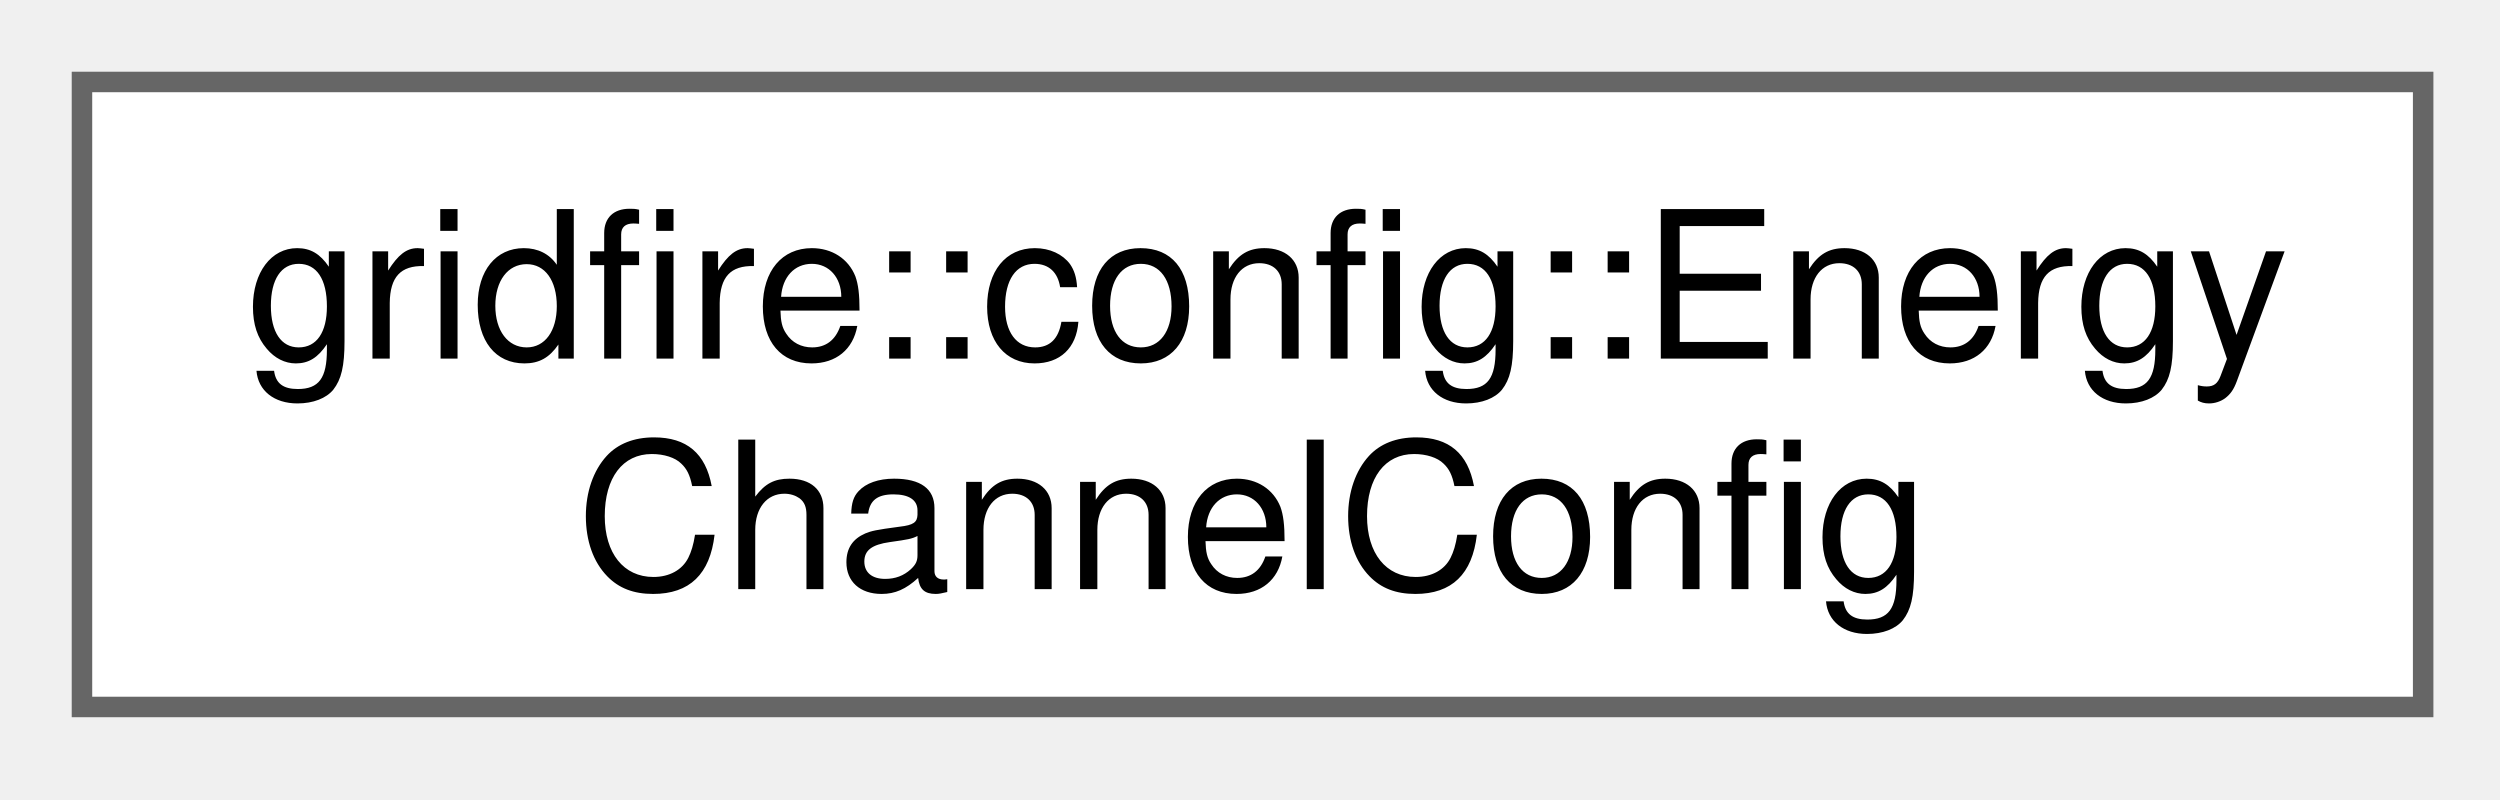
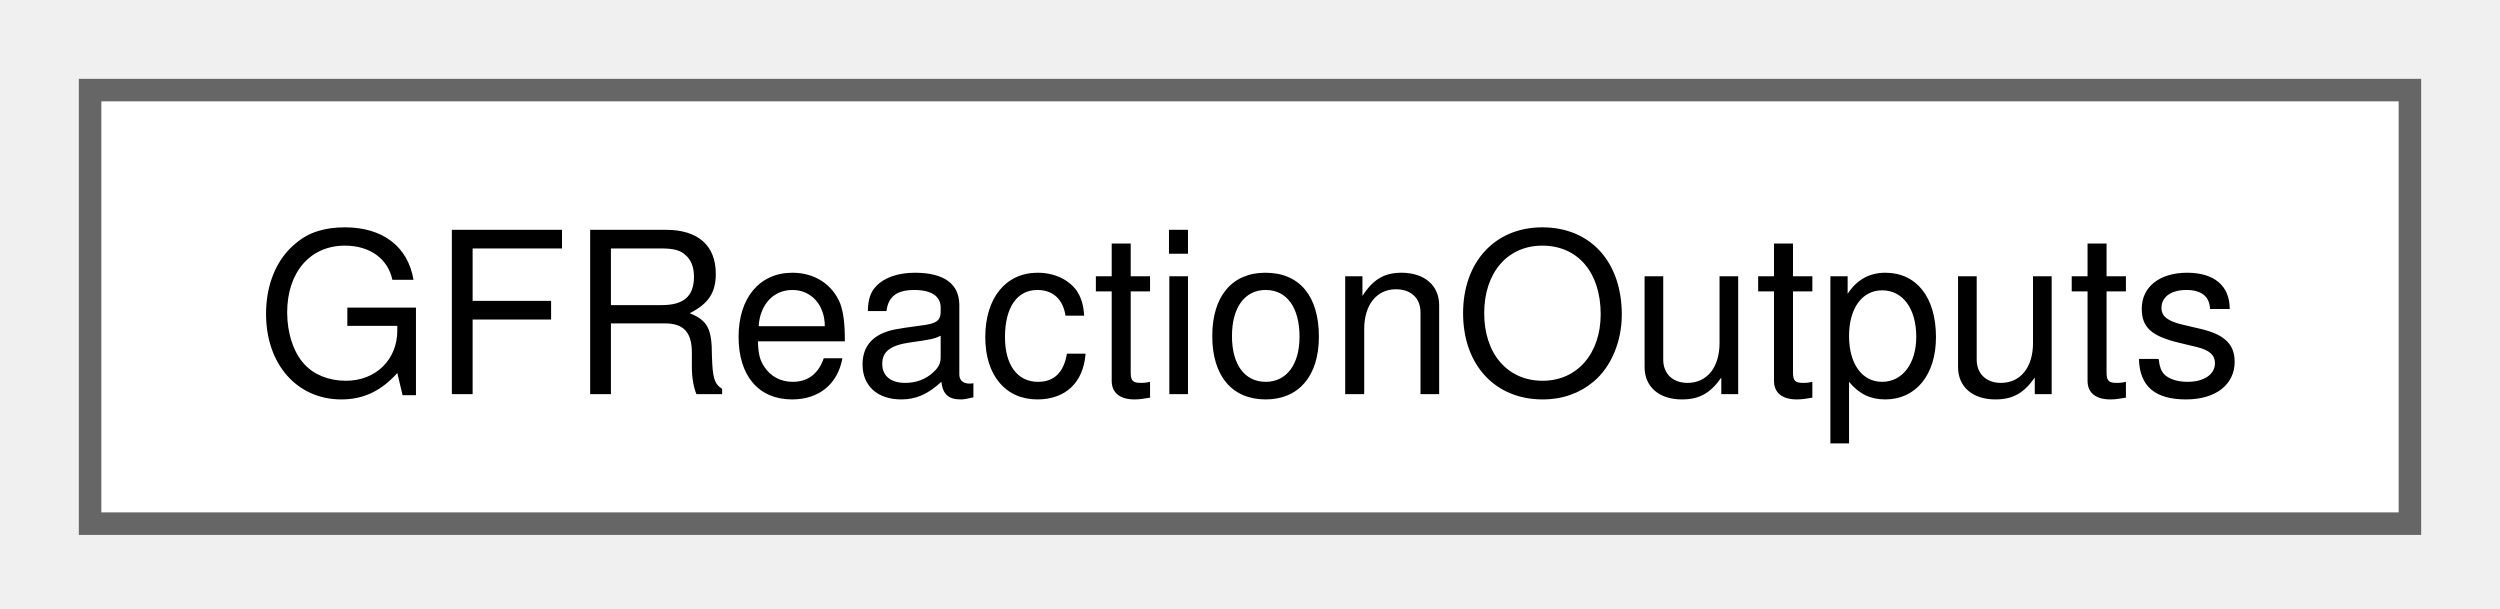
- <svg xmlns="http://www.w3.org/2000/svg" xmlns:xlink="http://www.w3.org/1999/xlink" width="122pt" height="39pt" viewBox="0.00 0.00 122.00 39.00">
-   <g id="graph0" class="graph" transform="scale(1 1) rotate(0) translate(4 34.5)">
+ <svg xmlns="http://www.w3.org/2000/svg" xmlns:xlink="http://www.w3.org/1999/xlink" width="111pt" height="27pt" viewBox="0.00 0.00 111.00 27.00">
+   <g id="graph0" class="graph" transform="scale(1 1) rotate(0) translate(4 23.25)">
    <g id="Node000000" class="node">
      <g id="a_Node000000">
-         <a xlink:href="structgridfire_1_1config_1_1_energy_channel_config.html" target="_top" xlink:title=" ">
-           <polygon fill="white" stroke="#666666" points="114.25,-30.5 0,-30.5 0,0 114.25,0 114.25,-30.5" />
-           <text xml:space="preserve" text-anchor="start" x="8" y="-17" font-family="Helvetica,sans-Serif" font-size="10.00">gridfire::config::Energy</text>
-           <text xml:space="preserve" text-anchor="middle" x="57.13" y="-5.75" font-family="Helvetica,sans-Serif" font-size="10.00">ChannelConfig</text>
+         <a xlink:href="struct_g_f_reaction_outputs.html" target="_top" xlink:title="Destinations for gf_evaluate_reactions; each holds num_reactions entries per zone (zone-major)....">
+           <polygon fill="white" stroke="#666666" points="103,-19.25 0,-19.25 0,0 103,0 103,-19.25" />
+           <text xml:space="preserve" text-anchor="middle" x="51.5" y="-5.75" font-family="Helvetica,sans-Serif" font-size="10.00">GFReactionOutputs</text>
        </a>
      </g>
    </g>
  </g>
</svg>
